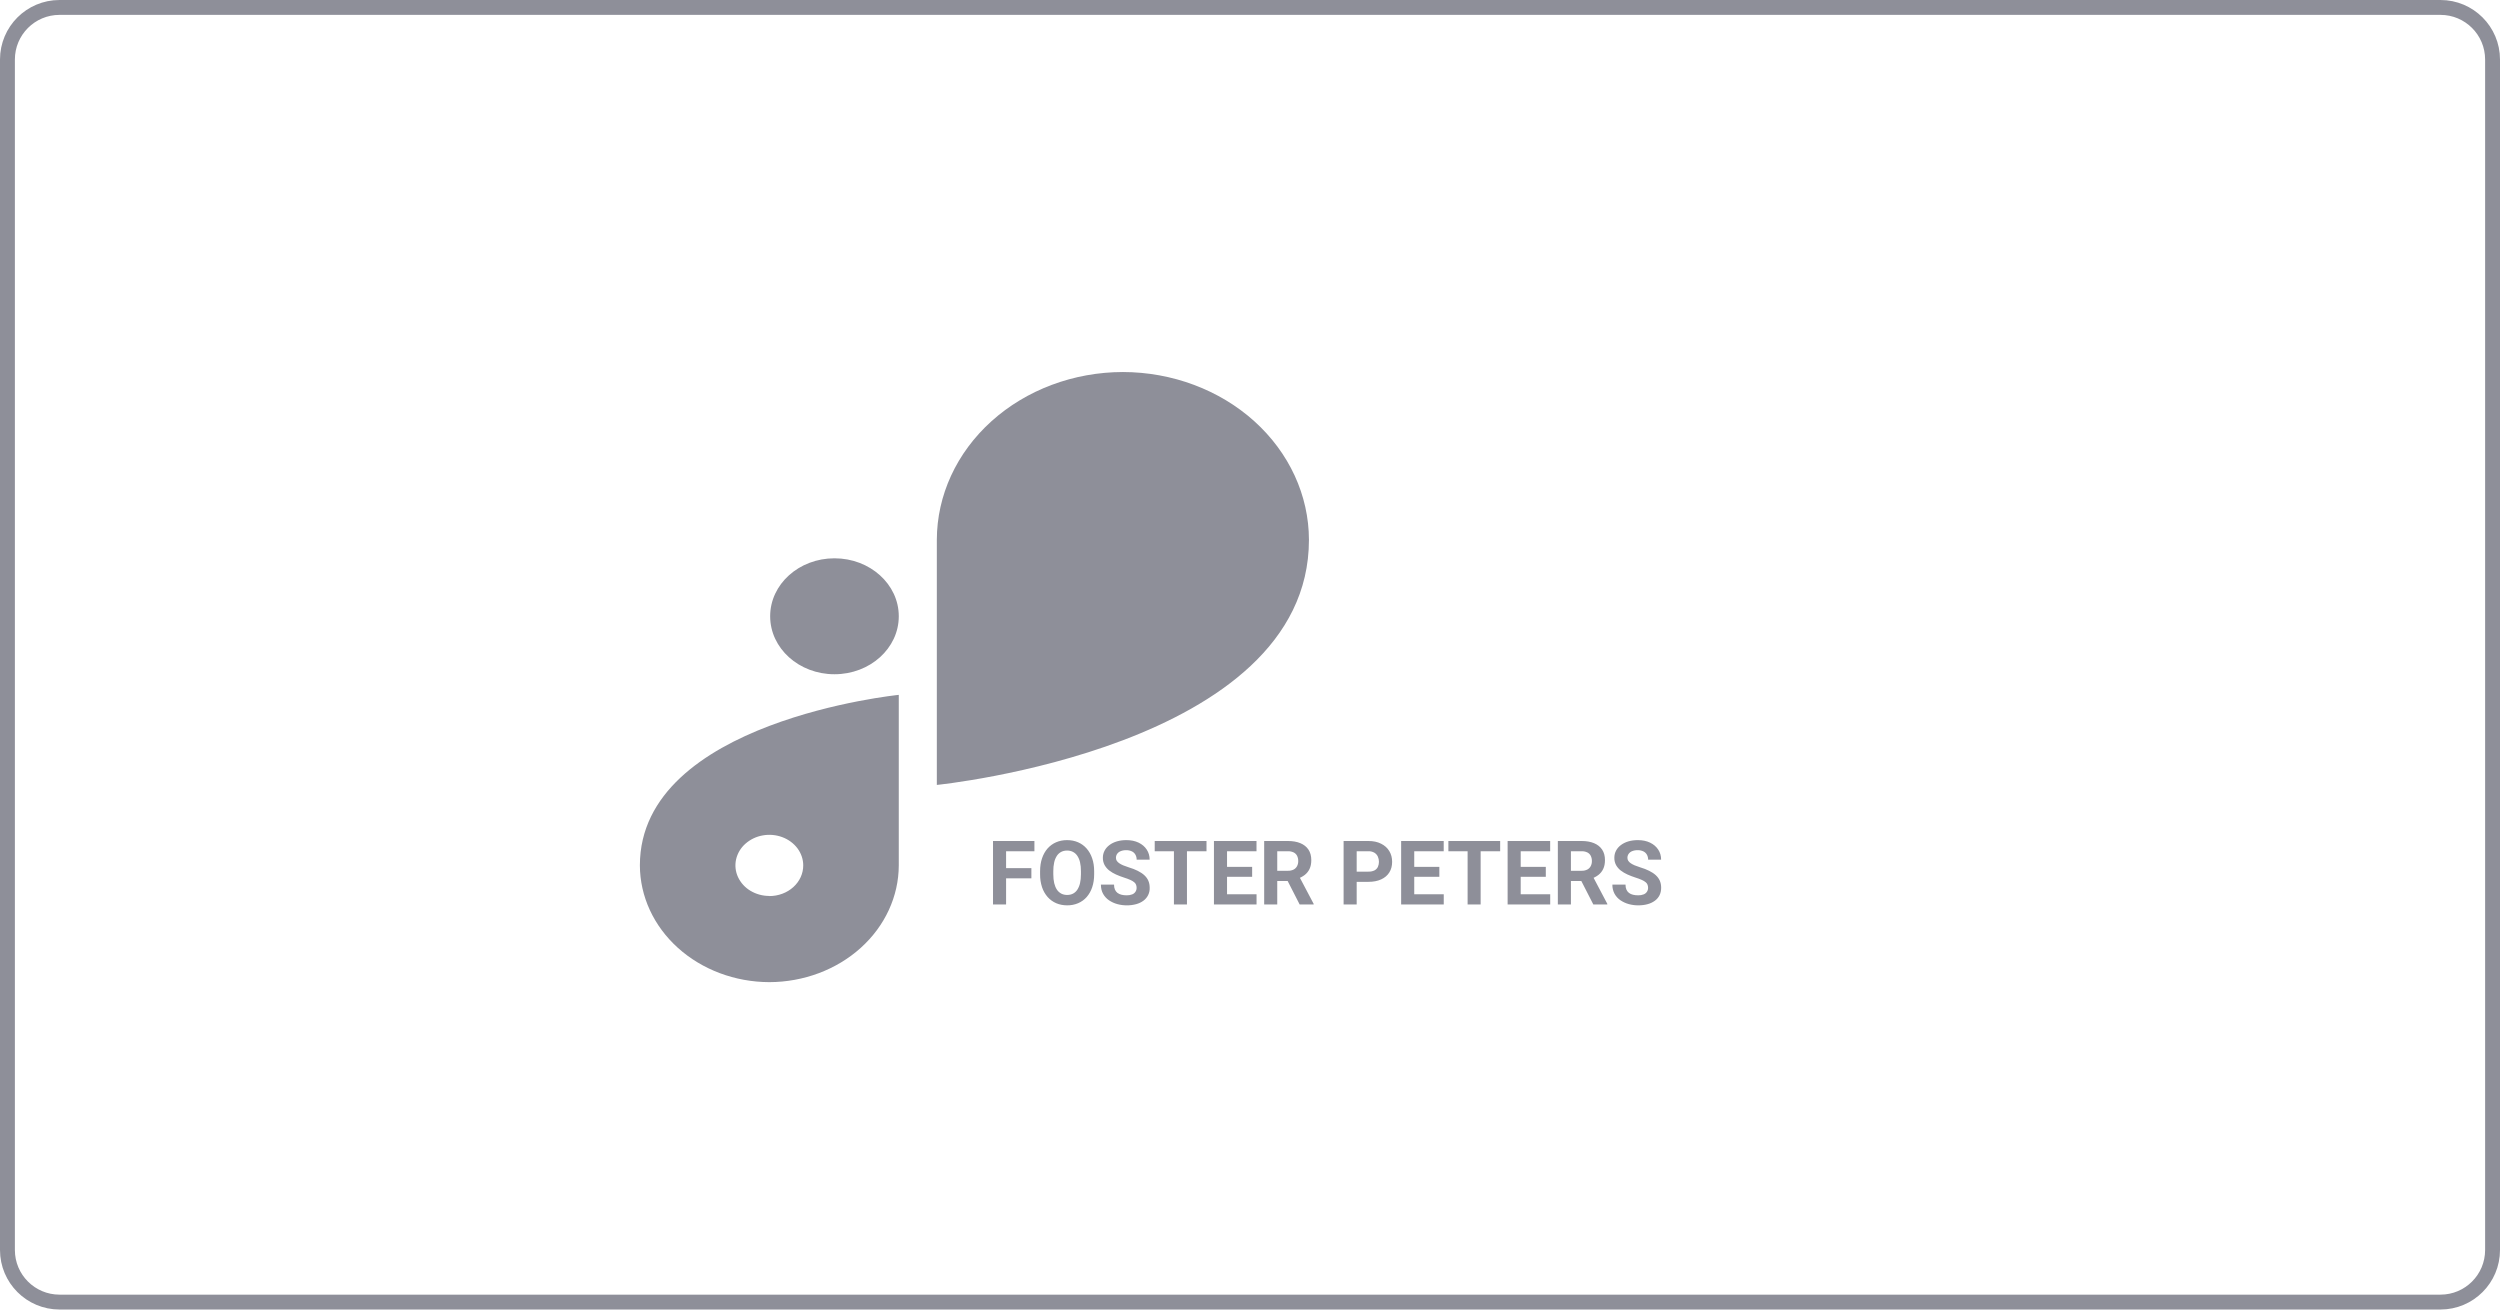
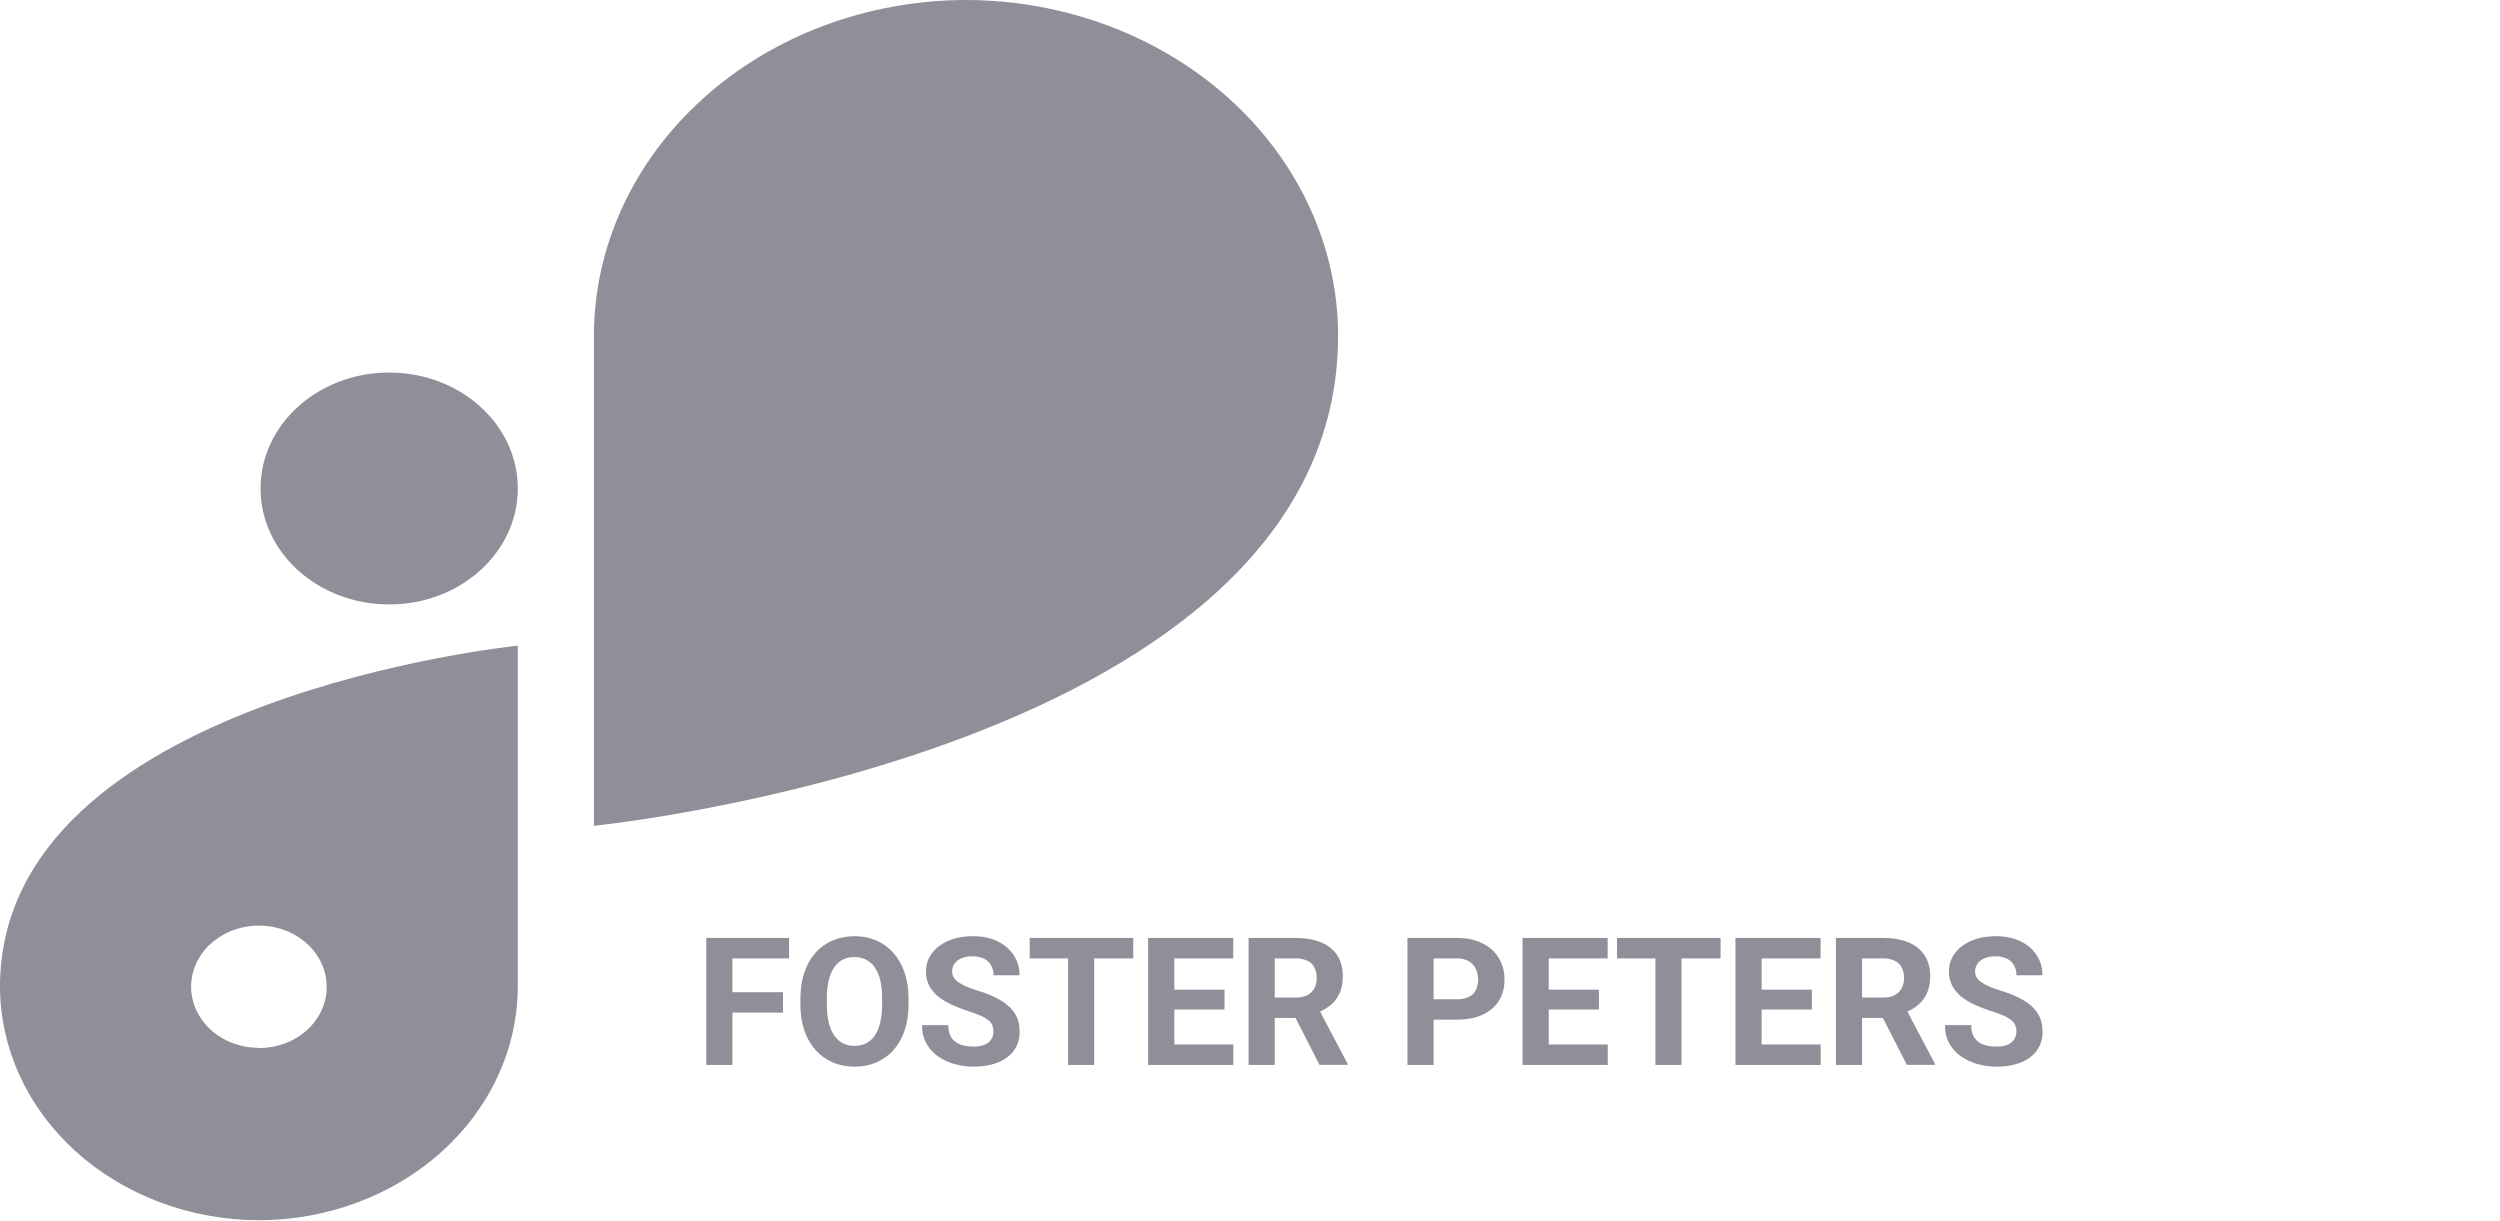
- <svg xmlns="http://www.w3.org/2000/svg" width="168" height="88" fill="none">
-   <rect width="167" height="87" x=".5" y=".5" stroke="#8E8F99" rx="3.5" />
-   <path fill="#8E8F99" d="M56.078 37.518h-.003c-2.385 0-4.32 1.743-4.32 3.894v.003c0 2.15 1.935 3.894 4.32 3.894h.003c2.386 0 4.32-1.743 4.32-3.894v-.003c0-2.15-1.934-3.894-4.32-3.894ZM87.961 36.273c-.006-2.988-1.326-5.85-3.668-7.964-2.343-2.112-5.519-3.302-8.832-3.309-3.314.005-6.491 1.195-8.835 3.308-2.344 2.113-3.664 4.977-3.671 7.965v16.474s25.004-2.51 25.006-16.471v-.003ZM43 58.154c.006 2.079.924 4.071 2.554 5.541 1.63 1.47 3.84 2.299 6.145 2.305 2.305-.006 4.514-.834 6.144-2.304 1.63-1.47 2.548-3.46 2.555-5.54V46.695S43 48.442 43 58.154Zm8.699 2.054c-.45 0-.891-.12-1.266-.346a2.116 2.116 0 0 1-.839-.922 1.867 1.867 0 0 1-.13-1.186 2 2 0 0 1 .624-1.052 2.364 2.364 0 0 1 1.167-.562c.441-.08.9-.039 1.316.117.416.155.772.419 1.022.756.25.338.384.735.384 1.141.001.27-.057.538-.171.789-.114.25-.282.477-.493.669a2.308 2.308 0 0 1-.74.447 2.497 2.497 0 0 1-.874.157v-.008ZM67.609 56.515v4.266h-.879v-4.266h.879Zm1.7 1.822v.686h-1.94v-.686h1.94Zm.204-1.822v.688H67.37v-.688h2.144Zm4.014 2.033v.202c0 .325-.044.615-.132.873a1.919 1.919 0 0 1-.372.66c-.16.18-.352.317-.574.413a1.83 1.83 0 0 1-.736.143c-.267 0-.512-.048-.735-.143a1.648 1.648 0 0 1-.574-.413 1.93 1.93 0 0 1-.378-.66 2.697 2.697 0 0 1-.132-.873v-.202c0-.326.044-.617.132-.873.088-.258.212-.477.372-.66.162-.18.353-.32.574-.415.223-.096.468-.144.736-.144.27 0 .514.048.735.144.222.096.414.234.574.416.162.182.287.401.375.66.09.255.135.546.135.872Zm-.888.202v-.208c0-.226-.02-.425-.061-.597a1.295 1.295 0 0 0-.182-.434.785.785 0 0 0-.293-.264.837.837 0 0 0-.395-.09c-.149 0-.28.03-.396.09a.792.792 0 0 0-.29.264 1.334 1.334 0 0 0-.179.434 2.587 2.587 0 0 0-.061.597v.208c0 .225.02.424.061.598.041.172.102.317.182.437a.81.81 0 0 0 .293.266c.115.06.247.09.395.09.149 0 .28-.03.396-.09a.787.787 0 0 0 .29-.267 1.37 1.37 0 0 0 .179-.436c.04-.174.061-.373.061-.598Zm3.741.914a.563.563 0 0 0-.035-.205.387.387 0 0 0-.123-.17 1.09 1.09 0 0 0-.255-.155 3.605 3.605 0 0 0-.424-.158 5.377 5.377 0 0 1-.551-.211 2.266 2.266 0 0 1-.457-.273 1.228 1.228 0 0 1-.31-.366 1.01 1.01 0 0 1-.112-.483 1 1 0 0 1 .117-.483c.078-.147.188-.272.328-.375.14-.106.307-.187.498-.244.194-.056.405-.085.636-.085.314 0 .589.057.823.17.234.114.416.269.545.466.13.197.196.423.196.677h-.873a.659.659 0 0 0-.079-.328.535.535 0 0 0-.234-.226.837.837 0 0 0-.393-.082.91.91 0 0 0-.38.07.508.508 0 0 0-.23.185.454.454 0 0 0-.075.258c0 .072.017.137.052.196a.594.594 0 0 0 .165.164c.072.05.16.099.266.144.106.045.228.089.366.132.233.07.437.149.613.237.177.088.326.186.445.296.12.11.209.233.27.372.06.139.09.296.09.471a1.024 1.024 0 0 1-.422.87c-.136.102-.3.18-.489.232a2.37 2.37 0 0 1-.636.08c-.21 0-.419-.028-.624-.083a1.896 1.896 0 0 1-.56-.255 1.286 1.286 0 0 1-.398-.433c-.1-.176-.149-.384-.149-.624h.882c0 .133.02.245.061.337a.562.562 0 0 0 .173.222.741.741 0 0 0 .27.123c.105.026.22.038.345.038a.937.937 0 0 0 .375-.064.462.462 0 0 0 .293-.437Zm3.384-3.149v4.266h-.876v-4.266h.876Zm1.313 0v.688h-3.48v-.688h3.48Zm3.363 3.58v.686h-2.27v-.686h2.27Zm-1.983-3.58v4.266h-.88v-4.266h.88Zm1.687 1.737v.668h-1.975v-.668h1.975Zm.293-1.737v.688h-2.268v-.688h2.268Zm.516 0h1.59c.327 0 .607.049.841.146.237.098.418.243.545.434.127.191.19.427.19.706 0 .229-.038.425-.117.589a1.101 1.101 0 0 1-.325.407 1.688 1.688 0 0 1-.489.258l-.278.147h-1.383l-.006-.686h1.028a.804.804 0 0 0 .384-.082.538.538 0 0 0 .229-.229.704.704 0 0 0 .079-.34.773.773 0 0 0-.076-.354.515.515 0 0 0-.232-.229.855.855 0 0 0-.39-.079h-.712v3.578h-.878v-4.266Zm2.384 4.266-.972-1.902.928-.006.985 1.867v.04h-.94Zm4.615-1.52h-1.087v-.687h1.087a.89.89 0 0 0 .41-.081.526.526 0 0 0 .231-.235.86.86 0 0 0 0-.691.592.592 0 0 0-.231-.264.76.76 0 0 0-.41-.1h-.783v3.578h-.879v-4.266h1.662c.334 0 .62.06.858.182.24.119.424.284.55.495.128.21.191.452.191.723 0 .276-.063.514-.19.715-.127.201-.31.357-.55.466-.24.11-.525.164-.86.164Zm5.068.834v.686h-2.27v-.686h2.27Zm-1.983-3.58v4.266h-.88v-4.266h.88Zm1.687 1.737v.668H94.75v-.668h1.975Zm.293-1.737v.688H94.75v-.688h2.267Zm2.482 0v4.266h-.876v-4.266h.876Zm1.312 0v.688h-3.48v-.688h3.48Zm3.363 3.58v.686h-2.27v-.686h2.27Zm-1.983-3.58v4.266h-.879v-4.266h.879Zm1.687 1.737v.668h-1.974v-.668h1.974Zm.293-1.737v.688h-2.267v-.688h2.267Zm.516 0h1.591c.326 0 .606.049.841.146.236.098.418.243.545.434.127.191.19.427.19.706 0 .229-.039.425-.117.589a1.107 1.107 0 0 1-.325.407 1.691 1.691 0 0 1-.49.258l-.278.147h-1.383l-.006-.686h1.029a.8.8 0 0 0 .383-.082.538.538 0 0 0 .229-.229.702.702 0 0 0 .079-.34.77.77 0 0 0-.076-.354.514.514 0 0 0-.232-.229.851.851 0 0 0-.389-.079h-.712v3.578h-.879v-4.266Zm2.385 4.266-.973-1.902.929-.006.984 1.867v.04h-.94Zm3.679-1.117a.553.553 0 0 0-.035-.205.38.38 0 0 0-.123-.17 1.066 1.066 0 0 0-.255-.155 3.613 3.613 0 0 0-.424-.158 5.345 5.345 0 0 1-.551-.211 2.269 2.269 0 0 1-.457-.273 1.225 1.225 0 0 1-.311-.366 1.012 1.012 0 0 1-.111-.483c0-.178.039-.339.117-.483.078-.147.188-.272.328-.375.141-.106.307-.187.498-.244.194-.056.406-.085.636-.085.314 0 .589.057.823.17.235.114.416.269.545.466.131.197.196.423.196.677h-.873a.656.656 0 0 0-.079-.328.533.533 0 0 0-.234-.226.838.838 0 0 0-.393-.082.913.913 0 0 0-.381.07.511.511 0 0 0-.228.185.453.453 0 0 0-.076.258c0 .072.017.137.053.196a.583.583 0 0 0 .164.164c.072.05.161.099.266.144.106.045.228.089.366.132.233.07.437.149.613.237.177.088.326.186.445.296.119.11.209.233.27.372.06.139.09.296.09.471 0 .186-.036.352-.108.499a1.02 1.02 0 0 1-.314.372 1.462 1.462 0 0 1-.489.231c-.189.053-.401.08-.636.08-.21 0-.418-.028-.624-.083a1.894 1.894 0 0 1-.559-.255 1.291 1.291 0 0 1-.399-.433 1.252 1.252 0 0 1-.149-.624h.882c0 .133.02.245.061.337a.565.565 0 0 0 .173.222.739.739 0 0 0 .27.123c.105.026.22.038.345.038a.932.932 0 0 0 .375-.064.462.462 0 0 0 .293-.437Z" />
+ <svg xmlns="http://www.w3.org/2000/svg" width="84" height="41" fill="none">
+   <path fill="#8E8F99" d="M13.078 12.518h-.003c-2.385 0-4.32 1.744-4.32 3.894v.003c0 2.15 1.935 3.894 4.32 3.894h.003c2.386 0 4.32-1.743 4.32-3.894v-.003c0-2.15-1.934-3.894-4.32-3.894ZM44.961 11.273c-.006-2.987-1.325-5.85-3.668-7.964C38.95 1.197 35.775.007 32.46 0c-3.314.005-6.491 1.195-8.835 3.308-2.344 2.112-3.664 4.977-3.67 7.965v16.474s25.003-2.51 25.005-16.471v-.003ZM0 33.154c.006 2.079.924 4.071 2.554 5.541 1.63 1.47 3.84 2.299 6.145 2.305 2.305-.006 4.514-.834 6.144-2.304 1.63-1.47 2.548-3.46 2.555-5.54V21.695S0 23.442 0 33.154Zm8.699 2.054c-.45 0-.891-.12-1.266-.346a2.115 2.115 0 0 1-.839-.922 1.867 1.867 0 0 1-.13-1.186 2 2 0 0 1 .624-1.052 2.365 2.365 0 0 1 1.167-.562c.441-.08.9-.039 1.316.117.416.155.772.418 1.022.756s.384.735.384 1.141c.001.27-.057.539-.171.789-.114.25-.282.477-.493.669a2.31 2.31 0 0 1-.74.447 2.495 2.495 0 0 1-.874.157v-.008ZM24.609 31.515v4.266h-.879v-4.266h.879Zm1.7 1.822v.686h-1.94v-.686h1.94Zm.204-1.822v.688H24.37v-.688h2.144Zm4.014 2.033v.202c0 .325-.044.616-.132.873a1.92 1.92 0 0 1-.372.66c-.16.18-.352.317-.574.413a1.83 1.83 0 0 1-.736.143c-.267 0-.512-.048-.735-.143a1.648 1.648 0 0 1-.574-.413 1.93 1.93 0 0 1-.378-.66 2.696 2.696 0 0 1-.132-.873v-.202c0-.326.044-.617.132-.873a1.92 1.92 0 0 1 .372-.659c.162-.182.354-.32.574-.416.223-.096.468-.144.735-.144.27 0 .515.048.736.144.223.096.414.234.574.416.162.182.287.401.375.66.09.255.135.546.135.872Zm-.888.202v-.208c0-.226-.02-.425-.061-.597a1.295 1.295 0 0 0-.182-.434.784.784 0 0 0-.293-.264.838.838 0 0 0-.396-.09c-.148 0-.28.03-.395.09a.791.791 0 0 0-.29.264 1.333 1.333 0 0 0-.179.434 2.587 2.587 0 0 0-.061.597v.208c0 .225.02.424.061.598.041.172.102.317.182.437.08.117.178.206.293.266.115.06.247.091.395.091.149 0 .28-.03.396-.09a.786.786 0 0 0 .29-.267c.078-.12.138-.265.179-.437a2.61 2.61 0 0 0 .061-.598Zm3.741.914a.563.563 0 0 0-.035-.205.388.388 0 0 0-.123-.17 1.09 1.09 0 0 0-.255-.155 3.587 3.587 0 0 0-.425-.158 5.377 5.377 0 0 1-.55-.211 2.261 2.261 0 0 1-.457-.272 1.228 1.228 0 0 1-.31-.367 1.01 1.01 0 0 1-.112-.483 1 1 0 0 1 .117-.483c.078-.147.188-.272.328-.375.14-.106.307-.187.498-.244.194-.056.405-.085.636-.085.314 0 .589.057.823.17.234.114.416.269.545.466.13.197.196.423.196.677h-.873a.658.658 0 0 0-.079-.328.535.535 0 0 0-.234-.226.835.835 0 0 0-.393-.082.908.908 0 0 0-.38.07.507.507 0 0 0-.23.185.454.454 0 0 0-.075.258c0 .072.017.138.052.196a.594.594 0 0 0 .165.164c.072.051.16.099.266.144.106.045.228.089.366.132.233.07.437.149.613.237.177.088.326.186.445.296.12.11.209.233.27.372.06.139.09.296.09.472a1.024 1.024 0 0 1-.422.87c-.136.101-.3.178-.489.231-.19.053-.401.08-.636.08-.21 0-.419-.028-.624-.083a1.894 1.894 0 0 1-.56-.255 1.285 1.285 0 0 1-.398-.433c-.1-.176-.149-.384-.149-.624h.882c0 .133.02.245.061.337a.563.563 0 0 0 .173.222.743.743 0 0 0 .27.123c.105.026.22.038.345.038a.939.939 0 0 0 .375-.064.463.463 0 0 0 .293-.437Zm3.384-3.149v4.266h-.876v-4.266h.876Zm1.313 0v.688h-3.48v-.688h3.48Zm3.363 3.58v.686h-2.27v-.686h2.27Zm-1.983-3.58v4.266h-.88v-4.266h.88Zm1.687 1.737v.668h-1.975v-.668h1.975Zm.293-1.737v.688h-2.268v-.688h2.268Zm.516 0h1.59c.327 0 .607.049.841.146.237.098.418.243.545.434.127.191.19.427.19.706 0 .229-.038.425-.117.589a1.1 1.1 0 0 1-.325.407 1.685 1.685 0 0 1-.489.258l-.278.147h-1.383l-.006-.686h1.028a.805.805 0 0 0 .384-.082.537.537 0 0 0 .229-.229.703.703 0 0 0 .079-.34.773.773 0 0 0-.076-.354.514.514 0 0 0-.232-.228.855.855 0 0 0-.39-.08h-.712v3.578h-.878v-4.266Zm2.384 4.266-.972-1.902.928-.006.985 1.867v.04h-.94Zm4.615-1.52h-1.087v-.686h1.087a.892.892 0 0 0 .41-.082.527.527 0 0 0 .231-.235.86.86 0 0 0 0-.691.592.592 0 0 0-.231-.264.76.76 0 0 0-.41-.1h-.783v3.578h-.878v-4.266h1.66c.335 0 .62.06.86.182.24.119.423.284.55.495.127.21.19.452.19.723 0 .276-.063.514-.19.715-.127.201-.31.357-.55.466-.24.11-.525.164-.86.164Zm5.068.834v.686h-2.27v-.686h2.27Zm-1.983-3.58v4.266h-.88v-4.266h.88Zm1.687 1.737v.668H51.75v-.668h1.974Zm.293-1.737v.688H51.75v-.688h2.268Zm2.481 0v4.266h-.875v-4.266h.876Zm1.313 0v.688h-3.48v-.688h3.48Zm3.363 3.58v.686h-2.27v-.686h2.27Zm-1.983-3.58v4.266h-.879v-4.266h.879Zm1.687 1.737v.668h-1.974v-.668h1.974Zm.293-1.737v.688h-2.267v-.688h2.267Zm.516 0h1.59c.327 0 .607.049.842.146.236.098.418.243.545.434.126.191.19.427.19.706 0 .229-.04.425-.117.589a1.103 1.103 0 0 1-.325.407 1.687 1.687 0 0 1-.49.258l-.278.147h-1.383l-.006-.686h1.029a.805.805 0 0 0 .383-.082.538.538 0 0 0 .229-.229.704.704 0 0 0 .08-.34.771.771 0 0 0-.077-.354.514.514 0 0 0-.232-.228.855.855 0 0 0-.39-.08h-.711v3.578h-.879v-4.266Zm2.385 4.266-.973-1.902.929-.006.984 1.867v.04h-.94Zm3.68-1.117a.565.565 0 0 0-.036-.205.388.388 0 0 0-.123-.17 1.09 1.09 0 0 0-.255-.155 3.587 3.587 0 0 0-.424-.158 5.377 5.377 0 0 1-.551-.211 2.261 2.261 0 0 1-.457-.272 1.228 1.228 0 0 1-.31-.367 1.01 1.01 0 0 1-.112-.483 1 1 0 0 1 .117-.483c.078-.147.188-.272.328-.375.14-.106.307-.187.498-.244.194-.056.405-.085.636-.085.314 0 .589.057.823.17.235.114.416.269.545.466.131.197.196.423.196.677h-.873a.658.658 0 0 0-.079-.328.535.535 0 0 0-.234-.226.835.835 0 0 0-.393-.082.908.908 0 0 0-.38.07.507.507 0 0 0-.229.185.454.454 0 0 0-.076.258c0 .072.017.138.052.196a.594.594 0 0 0 .165.164c.072.051.16.099.266.144.106.045.228.089.366.132.233.07.437.149.613.237.177.088.326.186.445.296.12.11.209.233.27.372.06.139.09.296.09.472a1.024 1.024 0 0 1-.422.87c-.136.101-.3.178-.489.231-.19.053-.401.08-.635.08-.211 0-.42-.028-.624-.083a1.894 1.894 0 0 1-.56-.255 1.285 1.285 0 0 1-.399-.433c-.1-.176-.149-.384-.149-.624h.882c0 .133.02.245.061.337a.563.563 0 0 0 .173.222.743.743 0 0 0 .27.123c.105.026.22.038.346.038a.939.939 0 0 0 .374-.064.463.463 0 0 0 .293-.437Z" />
</svg>
